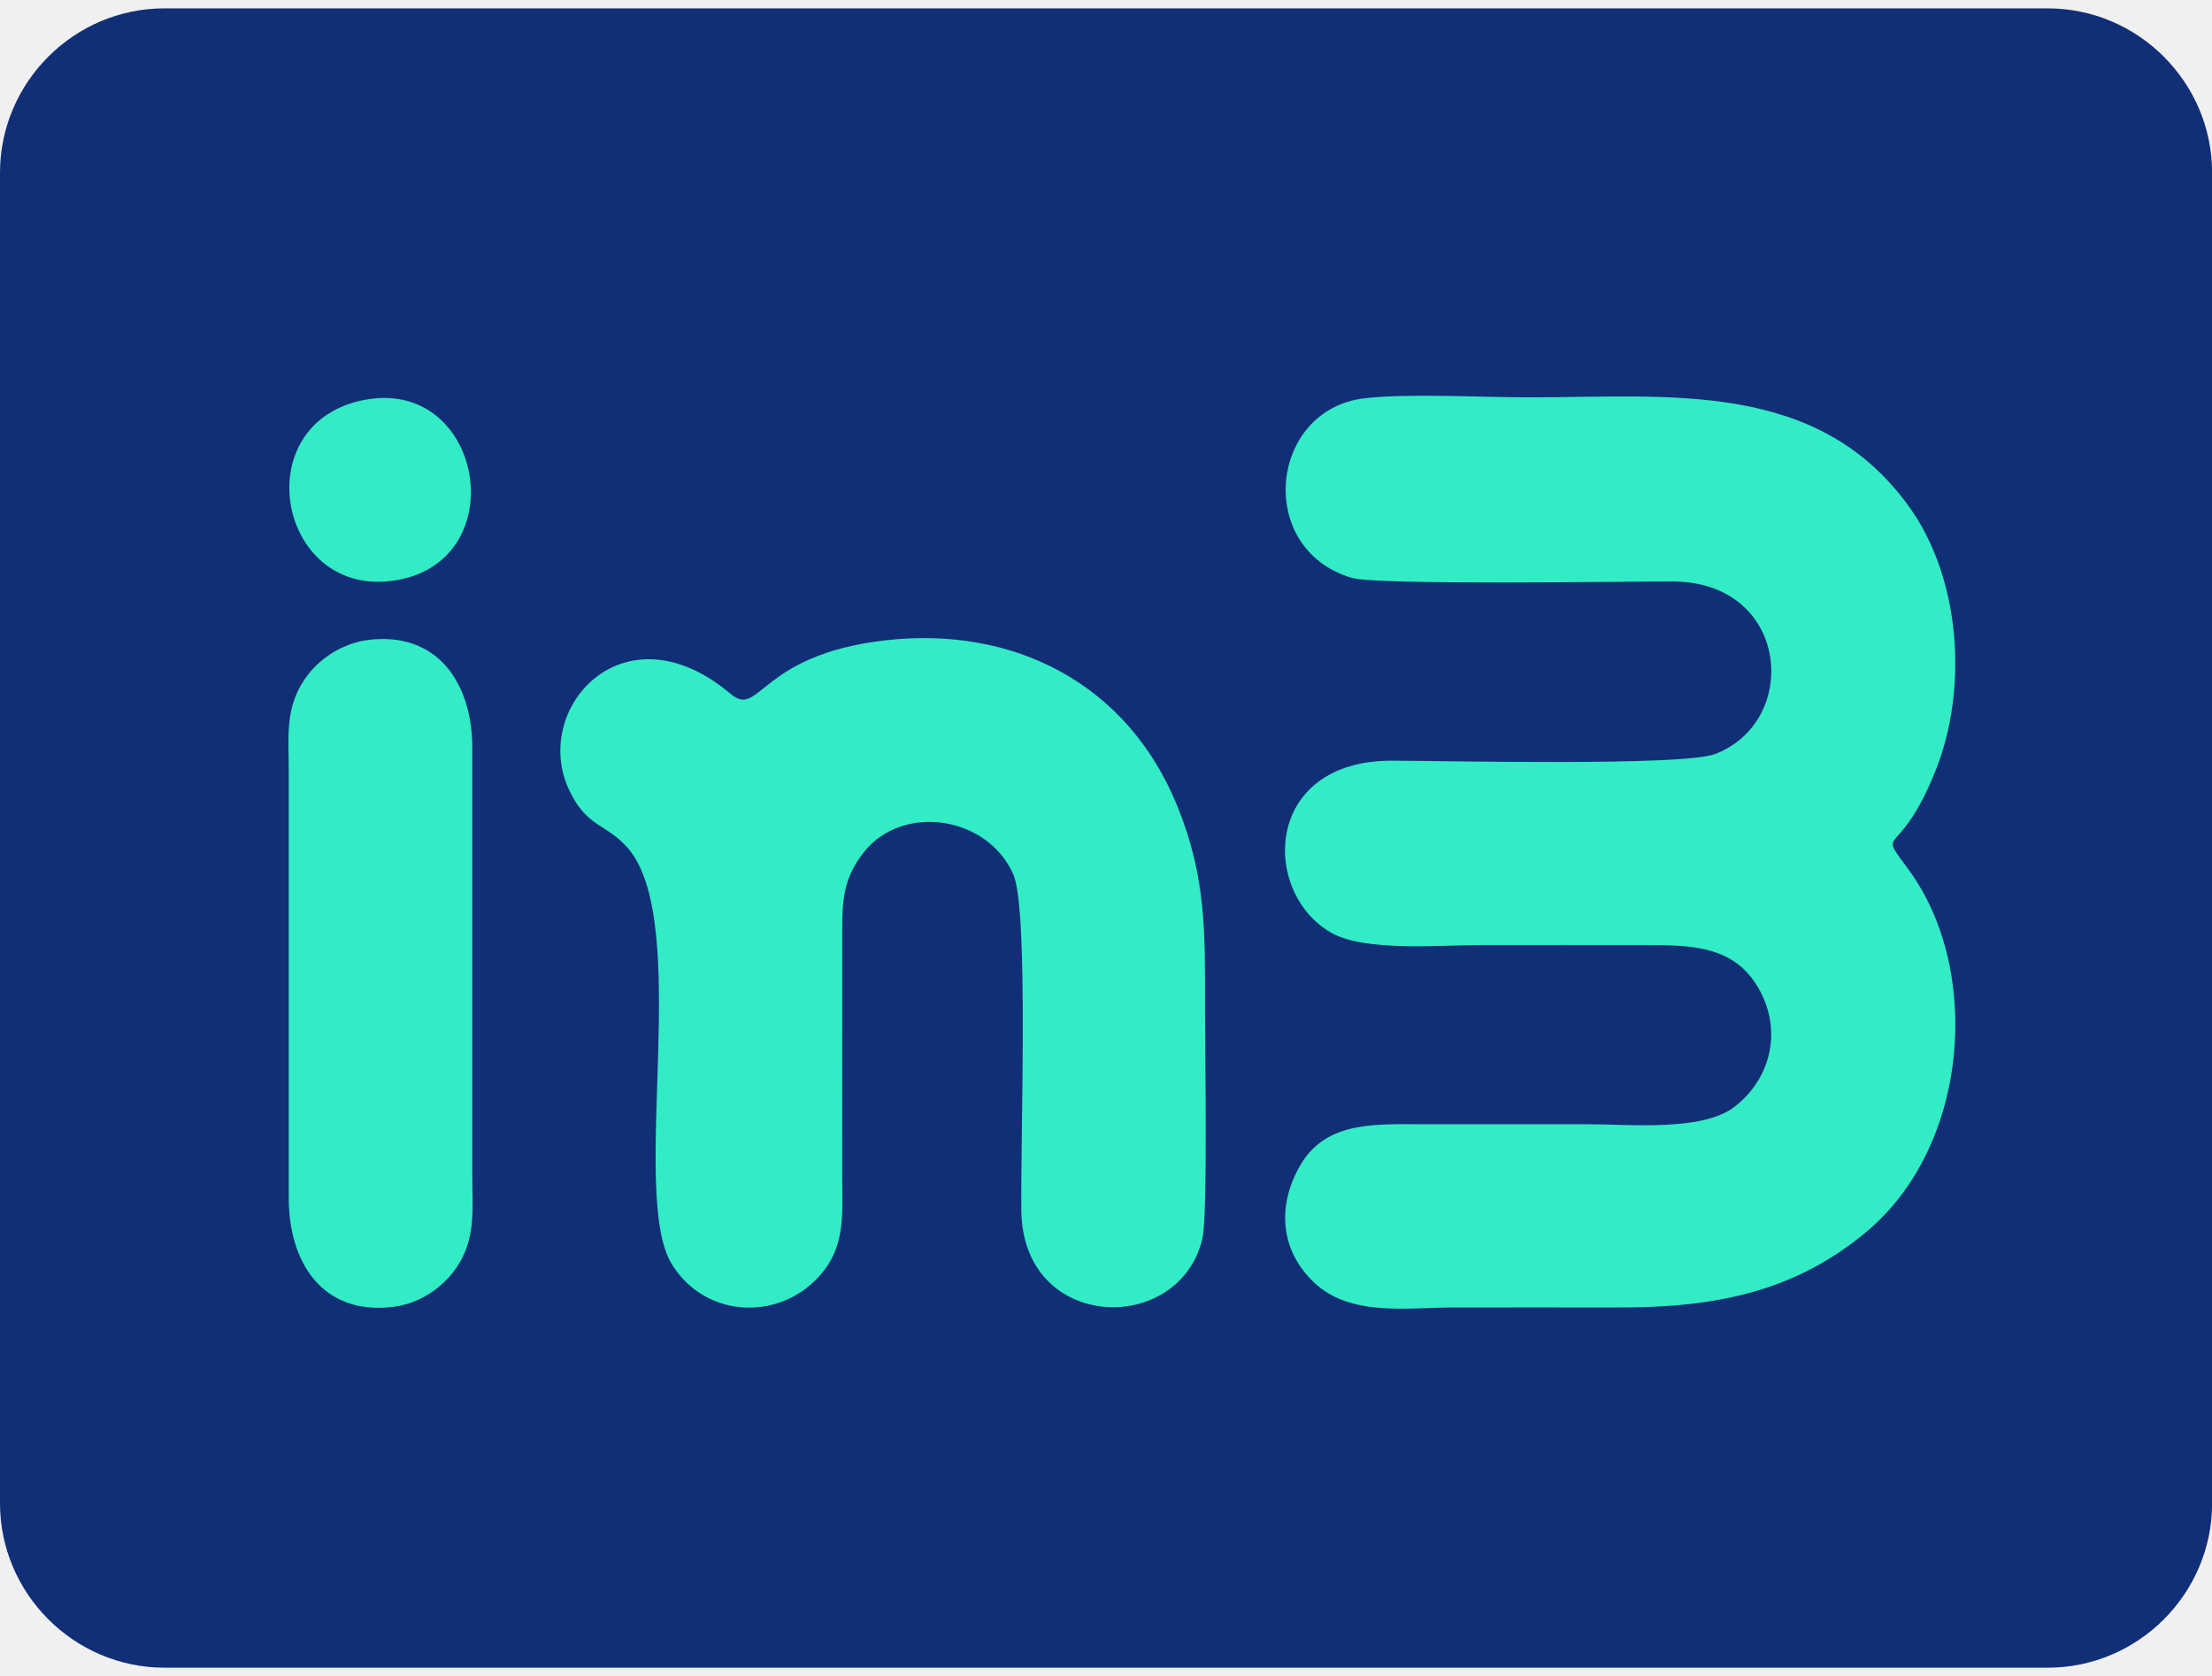
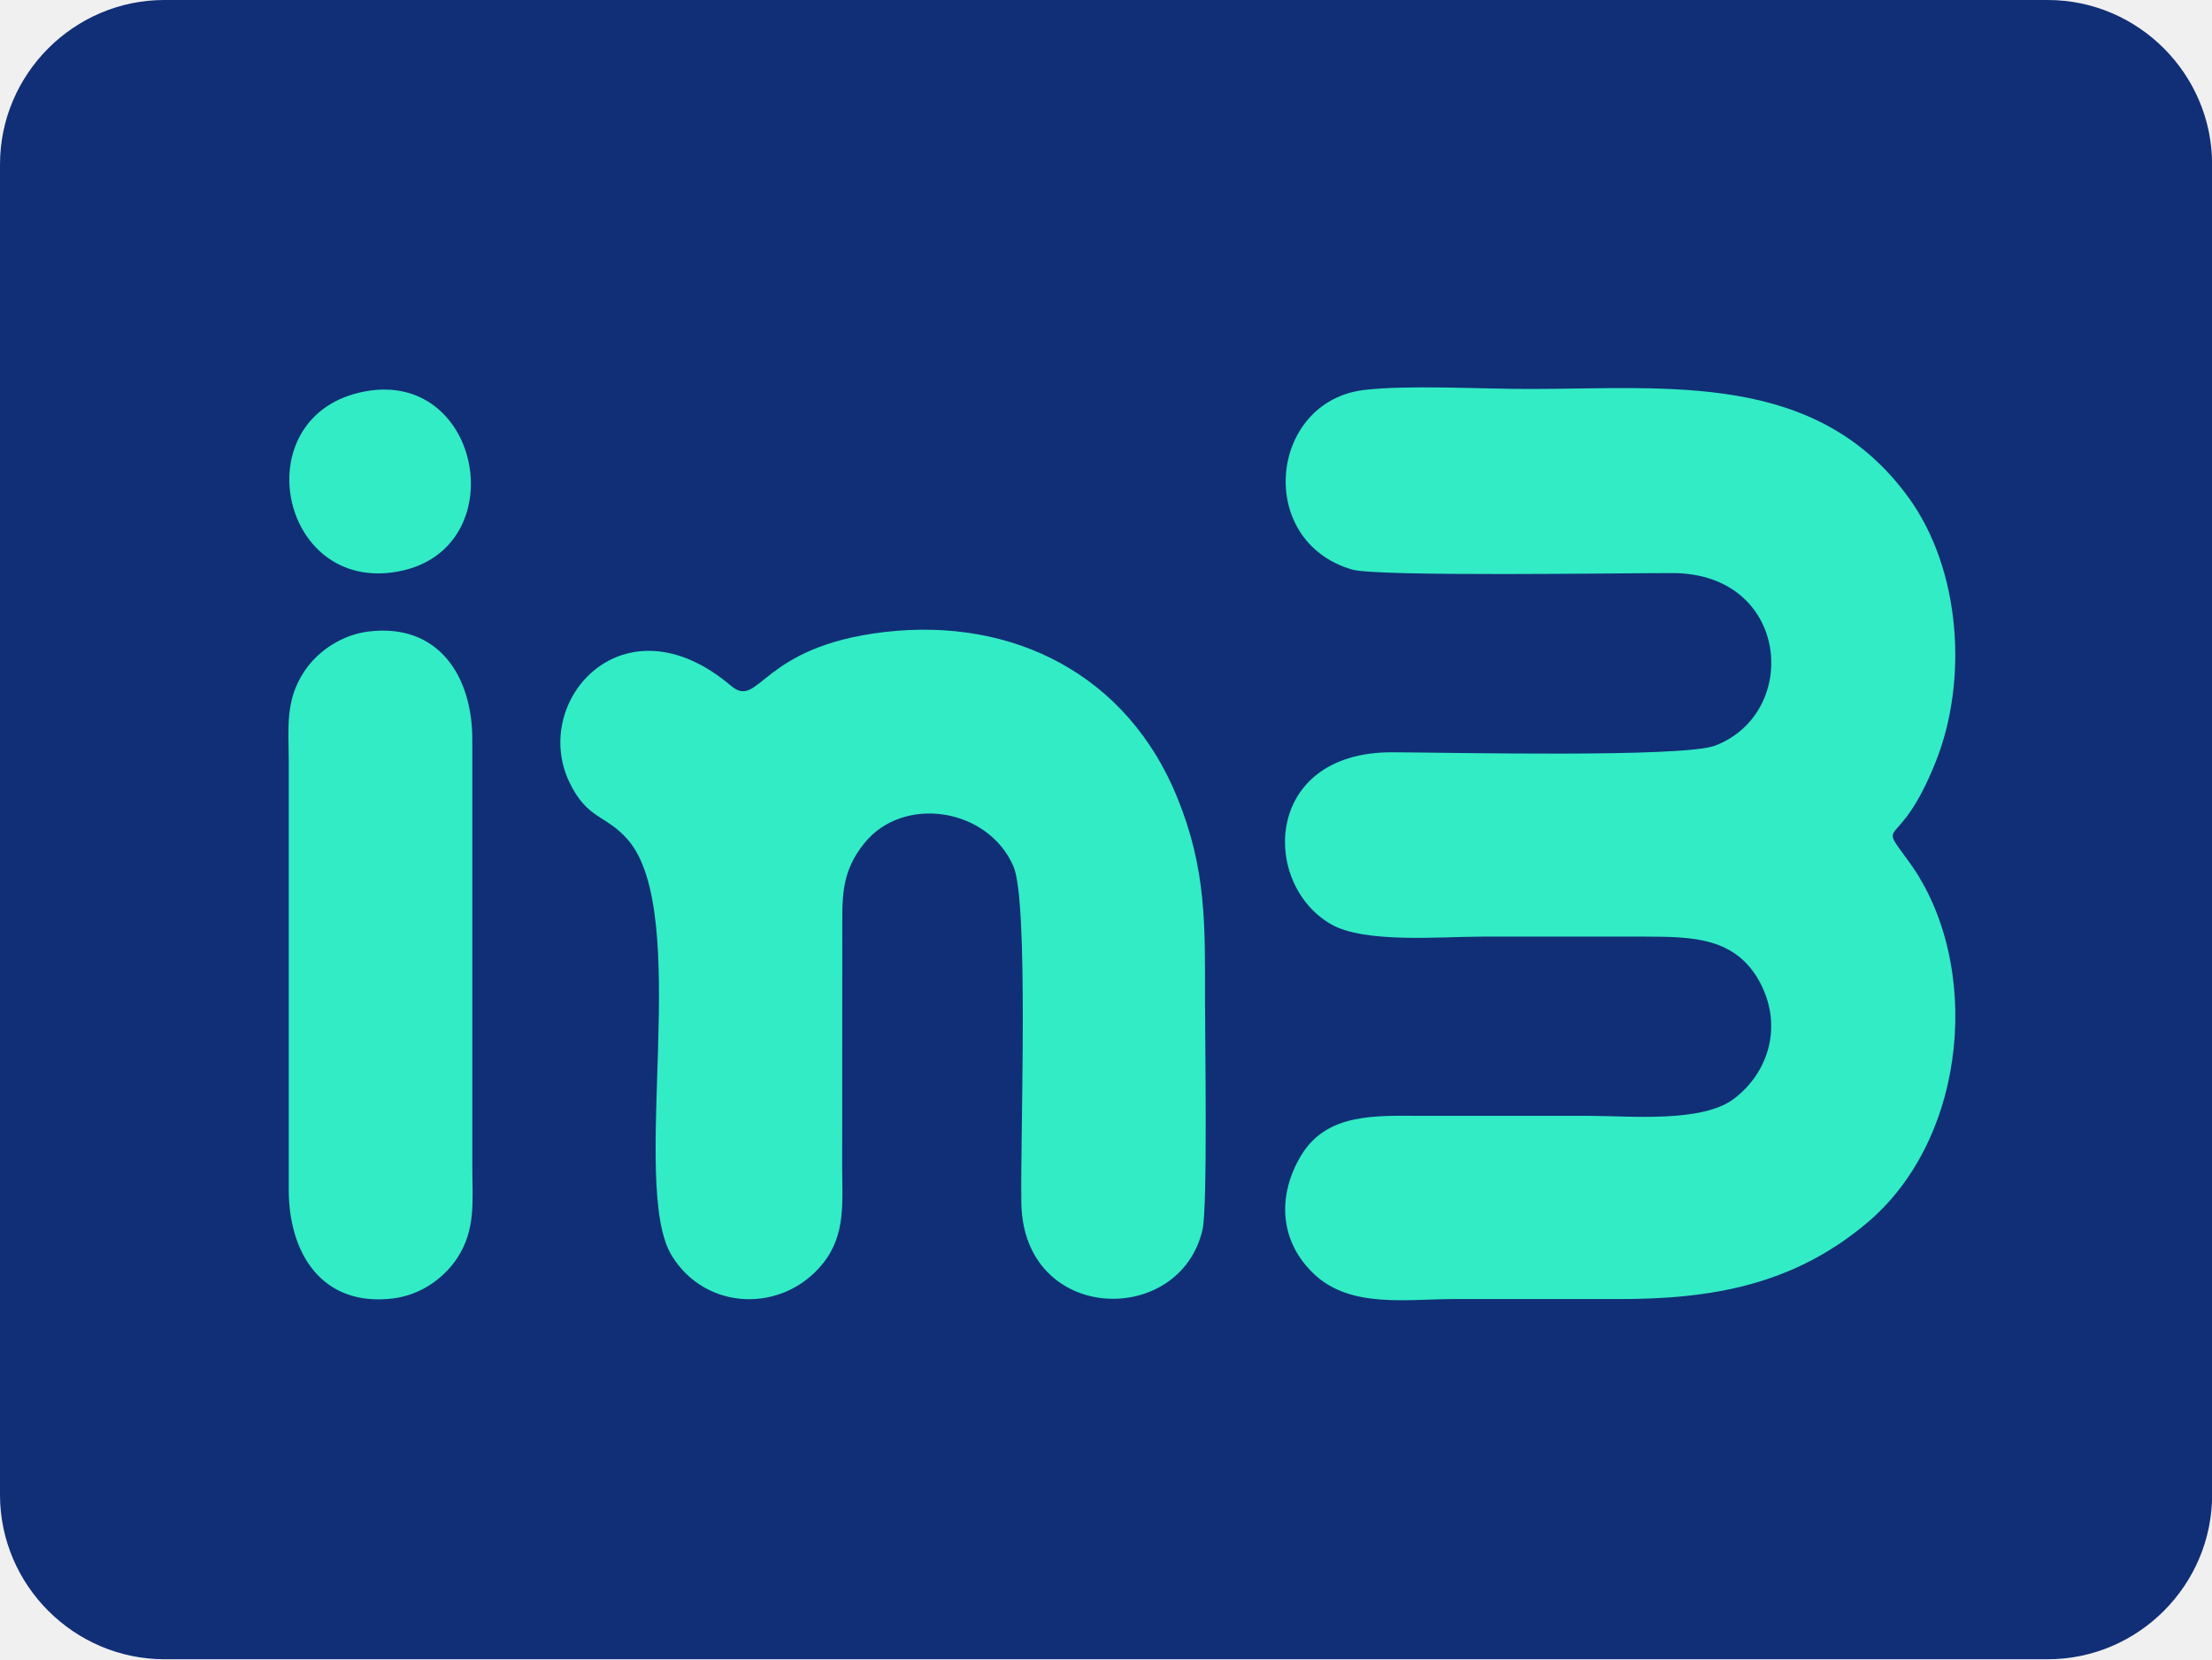
- <svg xmlns="http://www.w3.org/2000/svg" version="1.1" id="Calque_1" x="0px" y="0px" width="33" height="25" viewBox="0 0 198.49 148.87" style="enable-background:new 0 0 198.49 148.87;" xml:space="preserve">
+ <svg xmlns="http://www.w3.org/2000/svg" version="1.1" id="Calque_1" x="0px" y="0px" viewBox="0 0 198.49 148.87" style="enable-background:new 0 0 198.49 148.87;" xml:space="preserve">
  <style type="text/css">
	.st0{clip-path:url(#SVGID_2_);}
	.st1{clip-path:url(#SVGID_4_);}
	.st2{fill-rule:evenodd;clip-rule:evenodd;fill:#1C3377;}
	.st3{fill-rule:evenodd;clip-rule:evenodd;fill:#328F3F;}
	.st4{fill-rule:evenodd;clip-rule:evenodd;fill:none;}
	.st5{fill-rule:evenodd;clip-rule:evenodd;fill:#0018A8;}
	.st6{fill-rule:evenodd;clip-rule:evenodd;fill:#00927B;}
	.st7{fill-rule:evenodd;clip-rule:evenodd;fill:#D13139;}
	.st8{clip-path:url(#SVGID_8_);fill-rule:evenodd;clip-rule:evenodd;fill:#FFDE7F;}
	.st9{clip-path:url(#SVGID_8_);fill-rule:evenodd;clip-rule:evenodd;fill:#86BBE7;}
	.st10{fill-rule:evenodd;clip-rule:evenodd;fill:#3A3A42;}
	.st11{fill-rule:evenodd;clip-rule:evenodd;fill:#562873;}
	.st12{fill-rule:evenodd;clip-rule:evenodd;fill:#014787;}
	.st13{clip-path:url(#SVGID_10_);}
	.st14{clip-path:url(#SVGID_12_);}
	.st15{fill-rule:evenodd;clip-rule:evenodd;}
	.st16{fill-rule:evenodd;clip-rule:evenodd;fill:#A81616;}
	.st17{fill-rule:evenodd;clip-rule:evenodd;fill:#0FDCB5;}
	.st18{fill-rule:evenodd;clip-rule:evenodd;fill:#FF4785;}
	.st19{fill-rule:evenodd;clip-rule:evenodd;fill:#2D32AA;}
	.st20{fill-rule:evenodd;clip-rule:evenodd;fill:#3A97B8;}
	.st21{fill:none;stroke:#000000;stroke-width:0.567;stroke-miterlimit:22.926;}
	.st22{fill-rule:evenodd;clip-rule:evenodd;fill:#003853;}
	.st23{fill-rule:evenodd;clip-rule:evenodd;fill:#FEB3C7;}
	.st24{fill-rule:evenodd;clip-rule:evenodd;fill:#FF6500;}
	.st25{clip-path:url(#SVGID_16_);fill-rule:evenodd;clip-rule:evenodd;fill:#FFFEFE;}
	.st26{clip-path:url(#SVGID_16_);fill-rule:evenodd;clip-rule:evenodd;fill:#FF6200;}
	.st27{fill-rule:evenodd;clip-rule:evenodd;fill:#CCD905;}
	.st28{fill-rule:evenodd;clip-rule:evenodd;fill:#00ADEF;}
	.st29{fill-rule:evenodd;clip-rule:evenodd;fill:#009CDE;}
	.st30{fill-rule:evenodd;clip-rule:evenodd;fill:#FFFFFF;}
	.st31{fill-rule:evenodd;clip-rule:evenodd;fill:#377F7B;}
	.st32{fill-rule:evenodd;clip-rule:evenodd;fill:#1A1A1A;}
	.st33{fill:#FFFFFF;}
	.st34{fill:none;stroke:#FFFFFF;stroke-width:0.567;stroke-miterlimit:22.926;}
	.st35{fill-rule:evenodd;clip-rule:evenodd;fill:#009287;}
	.st36{fill-rule:evenodd;clip-rule:evenodd;fill:#99E1DE;}
	.st37{fill-rule:evenodd;clip-rule:evenodd;fill:#00A1E9;}
	.st38{fill-rule:evenodd;clip-rule:evenodd;fill:#016FD0;}
	.st39{fill-rule:evenodd;clip-rule:evenodd;fill:#FEFEFF;}
	.st40{fill-rule:evenodd;clip-rule:evenodd;fill:#8ABDE9;}
	.st41{fill-rule:evenodd;clip-rule:evenodd;fill:#EF533D;}
	.st42{clip-path:url(#SVGID_18_);fill:url(#SVGID_19_);}
	.st43{clip-path:url(#SVGID_21_);fill:url(#SVGID_22_);}
	.st44{fill-rule:evenodd;clip-rule:evenodd;fill:#1D3663;}
	.st45{fill-rule:evenodd;clip-rule:evenodd;fill:#FEFEFE;}
	.st46{fill-rule:evenodd;clip-rule:evenodd;fill:#EDEDED;}
	.st47{fill-rule:evenodd;clip-rule:evenodd;fill:#C30044;}
	.st48{fill-rule:evenodd;clip-rule:evenodd;fill:#FFDD00;}
	.st49{clip-path:url(#SVGID_24_);fill-rule:evenodd;clip-rule:evenodd;fill:#2F9B46;}
	.st50{clip-path:url(#SVGID_24_);fill-rule:evenodd;clip-rule:evenodd;fill:#60B54D;}
	.st51{clip-path:url(#SVGID_24_);fill-rule:evenodd;clip-rule:evenodd;fill:#89CC53;}
	.st52{clip-path:url(#SVGID_24_);fill-rule:evenodd;clip-rule:evenodd;fill:#3CB8AD;}
	.st53{clip-path:url(#SVGID_24_);fill-rule:evenodd;clip-rule:evenodd;fill:#3394D7;}
	.st54{clip-path:url(#SVGID_24_);fill:none;stroke:#3394D7;stroke-width:0.216;stroke-miterlimit:22.926;}
	.st55{clip-path:url(#SVGID_24_);fill-rule:evenodd;clip-rule:evenodd;fill:#2772BC;}
	.st56{clip-path:url(#SVGID_24_);fill-rule:evenodd;clip-rule:evenodd;fill:#1B5B83;}
	.st57{clip-path:url(#SVGID_24_);fill-rule:evenodd;clip-rule:evenodd;fill:#993233;}
	.st58{clip-path:url(#SVGID_24_);fill-rule:evenodd;clip-rule:evenodd;fill:#E13030;}
	.st59{clip-path:url(#SVGID_24_);fill-rule:evenodd;clip-rule:evenodd;fill:#F28824;}
	.st60{clip-path:url(#SVGID_24_);fill-rule:evenodd;clip-rule:evenodd;fill:#F5C836;}
	.st61{clip-path:url(#SVGID_24_);fill-rule:evenodd;clip-rule:evenodd;fill:#238647;}
	.st62{clip-path:url(#SVGID_24_);fill-rule:evenodd;clip-rule:evenodd;fill:#EDEDED;}
	.st63{clip-path:url(#SVGID_26_);fill:url(#SVGID_27_);}
	.st64{fill-rule:evenodd;clip-rule:evenodd;fill:#184285;}
	.st65{fill-rule:evenodd;clip-rule:evenodd;fill:#B2DBF4;}
	.st66{fill-rule:evenodd;clip-rule:evenodd;fill:#68BCEB;}
	.st67{fill-rule:evenodd;clip-rule:evenodd;fill:#FDFEFE;}
	.st68{fill-rule:evenodd;clip-rule:evenodd;fill:#1E4A8F;}
	.st69{filter:url(#Adobe_OpacityMaskFilter);}
	.st70{clip-path:url(#SVGID_29_);fill:url(#SVGID_31_);}
	.st71{clip-path:url(#SVGID_29_);mask:url(#SVGID_30_);fill:url(#SVGID_32_);}
	.st72{fill-rule:evenodd;clip-rule:evenodd;fill:#748DB6;}
	.st73{fill-rule:evenodd;clip-rule:evenodd;fill:#1A458A;}
	.st74{fill-rule:evenodd;clip-rule:evenodd;fill:#8097BC;}
	.st75{clip-path:url(#SVGID_34_);fill-rule:evenodd;clip-rule:evenodd;fill:#2FACDD;}
	.st76{clip-path:url(#SVGID_34_);fill-rule:evenodd;clip-rule:evenodd;fill:#F49332;}
	.st77{clip-path:url(#SVGID_34_);fill-rule:evenodd;clip-rule:evenodd;fill:#F7A859;}
	.st78{clip-path:url(#SVGID_34_);fill-rule:evenodd;clip-rule:evenodd;fill:#5EC7DC;}
	.st79{clip-path:url(#SVGID_34_);fill-rule:evenodd;clip-rule:evenodd;fill:#32BAE2;}
	.st80{fill-rule:evenodd;clip-rule:evenodd;fill:#E61E28;}
	.st81{fill-rule:evenodd;clip-rule:evenodd;fill:#C8036F;}
	.st82{clip-path:url(#SVGID_36_);fill:url(#SVGID_37_);}
	.st83{fill-rule:evenodd;clip-rule:evenodd;fill:#000267;}
	.st84{fill-rule:evenodd;clip-rule:evenodd;fill:#EC2528;}
	.st85{fill-rule:evenodd;clip-rule:evenodd;fill:#005FA1;}
	.st86{clip-path:url(#SVGID_39_);fill-rule:evenodd;clip-rule:evenodd;fill:#FFFFFF;}
	.st87{fill-rule:evenodd;clip-rule:evenodd;fill:#CB0065;}
	.st88{fill-rule:evenodd;clip-rule:evenodd;fill:#CB0064;}
	.st89{fill-rule:evenodd;clip-rule:evenodd;fill:#112F77;}
	.st90{fill-rule:evenodd;clip-rule:evenodd;fill:#32ECC5;}
	.st91{fill-rule:evenodd;clip-rule:evenodd;fill:#F46717;}
	.st92{fill-rule:evenodd;clip-rule:evenodd;fill:#001254;}
	.st93{fill-rule:evenodd;clip-rule:evenodd;fill:#E5E5E5;}
	.st94{fill-rule:evenodd;clip-rule:evenodd;fill:#EA001B;}
	.st95{fill-rule:evenodd;clip-rule:evenodd;fill:#00A0E2;}
	.st96{fill-rule:evenodd;clip-rule:evenodd;fill:#7375CF;}
	.st97{fill-rule:evenodd;clip-rule:evenodd;fill:#00A1E5;}
	.st98{fill-rule:evenodd;clip-rule:evenodd;fill:#00A2E4;}
	.st99{fill-rule:evenodd;clip-rule:evenodd;fill:#FF0015;}
	.st100{fill-rule:evenodd;clip-rule:evenodd;fill:#FF9F00;}
	.st101{fill-rule:evenodd;clip-rule:evenodd;fill:#FE5E00;}
	.st102{fill-rule:evenodd;clip-rule:evenodd;fill:#2AAACD;}
	.st103{fill-rule:evenodd;clip-rule:evenodd;fill:#D30D47;}
	.st104{fill-rule:evenodd;clip-rule:evenodd;fill:#555390;}
	.st105{fill-rule:evenodd;clip-rule:evenodd;fill:#F9B92E;}
	.st106{fill-rule:evenodd;clip-rule:evenodd;fill:#009FE3;}
	.st107{fill-rule:evenodd;clip-rule:evenodd;fill:#DA0812;}
	.st108{clip-path:url(#SVGID_41_);}
	.st109{clip-path:url(#SVGID_45_);}
	.st110{clip-path:url(#SVGID_47_);}
	.st111{clip-path:url(#SVGID_51_);}
	.st112{clip-path:url(#SVGID_55_);fill-rule:evenodd;clip-rule:evenodd;fill:#FF6600;}
	.st113{fill-rule:evenodd;clip-rule:evenodd;fill:#020399;}
	.st114{fill-rule:evenodd;clip-rule:evenodd;fill:#D90801;}
	.st115{clip-path:url(#SVGID_57_);}
	.st116{clip-path:url(#SVGID_59_);}
	.st117{clip-path:url(#SVGID_63_);}
	.st118{clip-path:url(#SVGID_65_);}
	.st119{clip-path:url(#SVGID_69_);}
	.st120{fill-rule:evenodd;clip-rule:evenodd;fill:#002F3F;}
	.st121{fill-rule:evenodd;clip-rule:evenodd;fill:#0DE06F;}
	.st122{fill-rule:evenodd;clip-rule:evenodd;fill:#2B2F76;}
	.st123{clip-path:url(#SVGID_73_);}
	.st124{clip-path:url(#SVGID_77_);}
	.st125{clip-path:url(#SVGID_81_);fill-rule:evenodd;clip-rule:evenodd;fill:#65377F;}
	.st126{clip-path:url(#SVGID_81_);fill-rule:evenodd;clip-rule:evenodd;fill:#742693;}
	.st127{clip-path:url(#SVGID_81_);fill-rule:evenodd;clip-rule:evenodd;fill:#A32795;}
	.st128{clip-path:url(#SVGID_81_);fill-rule:evenodd;clip-rule:evenodd;fill:#723583;}
	.st129{clip-path:url(#SVGID_81_);fill-rule:evenodd;clip-rule:evenodd;fill:#7F2C7E;}
	.st130{clip-path:url(#SVGID_83_);}
	.st131{clip-path:url(#SVGID_85_);}
</style>
  <path class="st89" d="M14.75,0h169c8.11,0,14.75,6.64,14.75,14.75v119.38c0,8.11-6.64,14.75-14.75,14.75h-169  C6.64,148.87,0,142.23,0,134.12V14.75C0,6.64,6.64,0,14.75,0" />
  <path class="st90" d="M122.41,34.99c-8.52,1.02-9.81,13.54-1.1,16.11c2.26,0.67,24.59,0.31,28.8,0.32  c10.47,0.04,11.5,12.52,3.8,15.48c-2.89,1.11-24.26,0.61-29,0.6c-11.54-0.02-11.78,11.81-5.47,15.43c3.02,1.74,9.86,1.11,13.54,1.11  c4.87,0,9.74-0.01,14.61,0c4.28,0.01,8.21,0.04,10.38,4.19c1.96,3.76,0.82,7.91-2.35,10.34c-2.87,2.21-9.41,1.55-13.07,1.55  c-4.95,0-9.91,0-14.86,0c-4.19,0-8.66-0.32-10.98,3.63c-2.13,3.61-1.88,7.7,1.26,10.62c3.26,3.03,8.29,2.19,12.49,2.19  c4.87,0,9.74-0.01,14.61,0c8.46,0.03,15.82-1.24,22.46-6.83c9.15-7.69,10.33-23.35,3.81-32.35c-3.07-4.24-1-0.55,2.38-9.08  c2.89-7.29,2.23-17.18-2.44-23.63c-8.24-11.39-21.51-9.77-34.03-9.77C133.03,34.91,126.36,34.52,122.41,34.99" />
  <path class="st90" d="M79.37,56.71c-11.24,1.31-11.19,7.02-13.79,4.81c-9.62-8.13-17.98,1.36-14.49,8.66  c1.61,3.35,3.24,2.9,5.21,5.12c5.88,6.62,0.13,31.04,3.97,37.35c3.05,5.01,10.02,5.21,13.61,0.67c2.04-2.58,1.69-5.5,1.69-8.65  l0.01-20.66c0.01-3.38-0.19-5.65,1.97-8.34c3.48-4.34,11.07-3.22,13.38,2.04c1.4,3.17,0.62,23.97,0.72,30.24  c0.18,10.85,14.27,11.17,16.26,2.36c0.46-2.03,0.22-17.19,0.22-20.51c0-6.82,0.14-11.77-2.49-18.24  C101.18,60.59,90.98,55.36,79.37,56.71" />
  <path class="st90" d="M33.02,56.67c-2.26,0.29-4.44,1.66-5.7,3.55c-1.77,2.64-1.41,5.15-1.41,8.17l0,38.29  c-0.02,5.77,2.97,10.59,9.33,9.83c2.34-0.28,4.45-1.65,5.75-3.57c1.75-2.6,1.39-5.29,1.39-8.27l0-38.29  C42.4,60.65,39.32,55.87,33.02,56.67" />
  <path class="st90" d="M32.75,35.12c-10.89,2.03-7.78,18.15,2.97,16.16C46.15,49.36,43.31,33.15,32.75,35.12" />
</svg>
